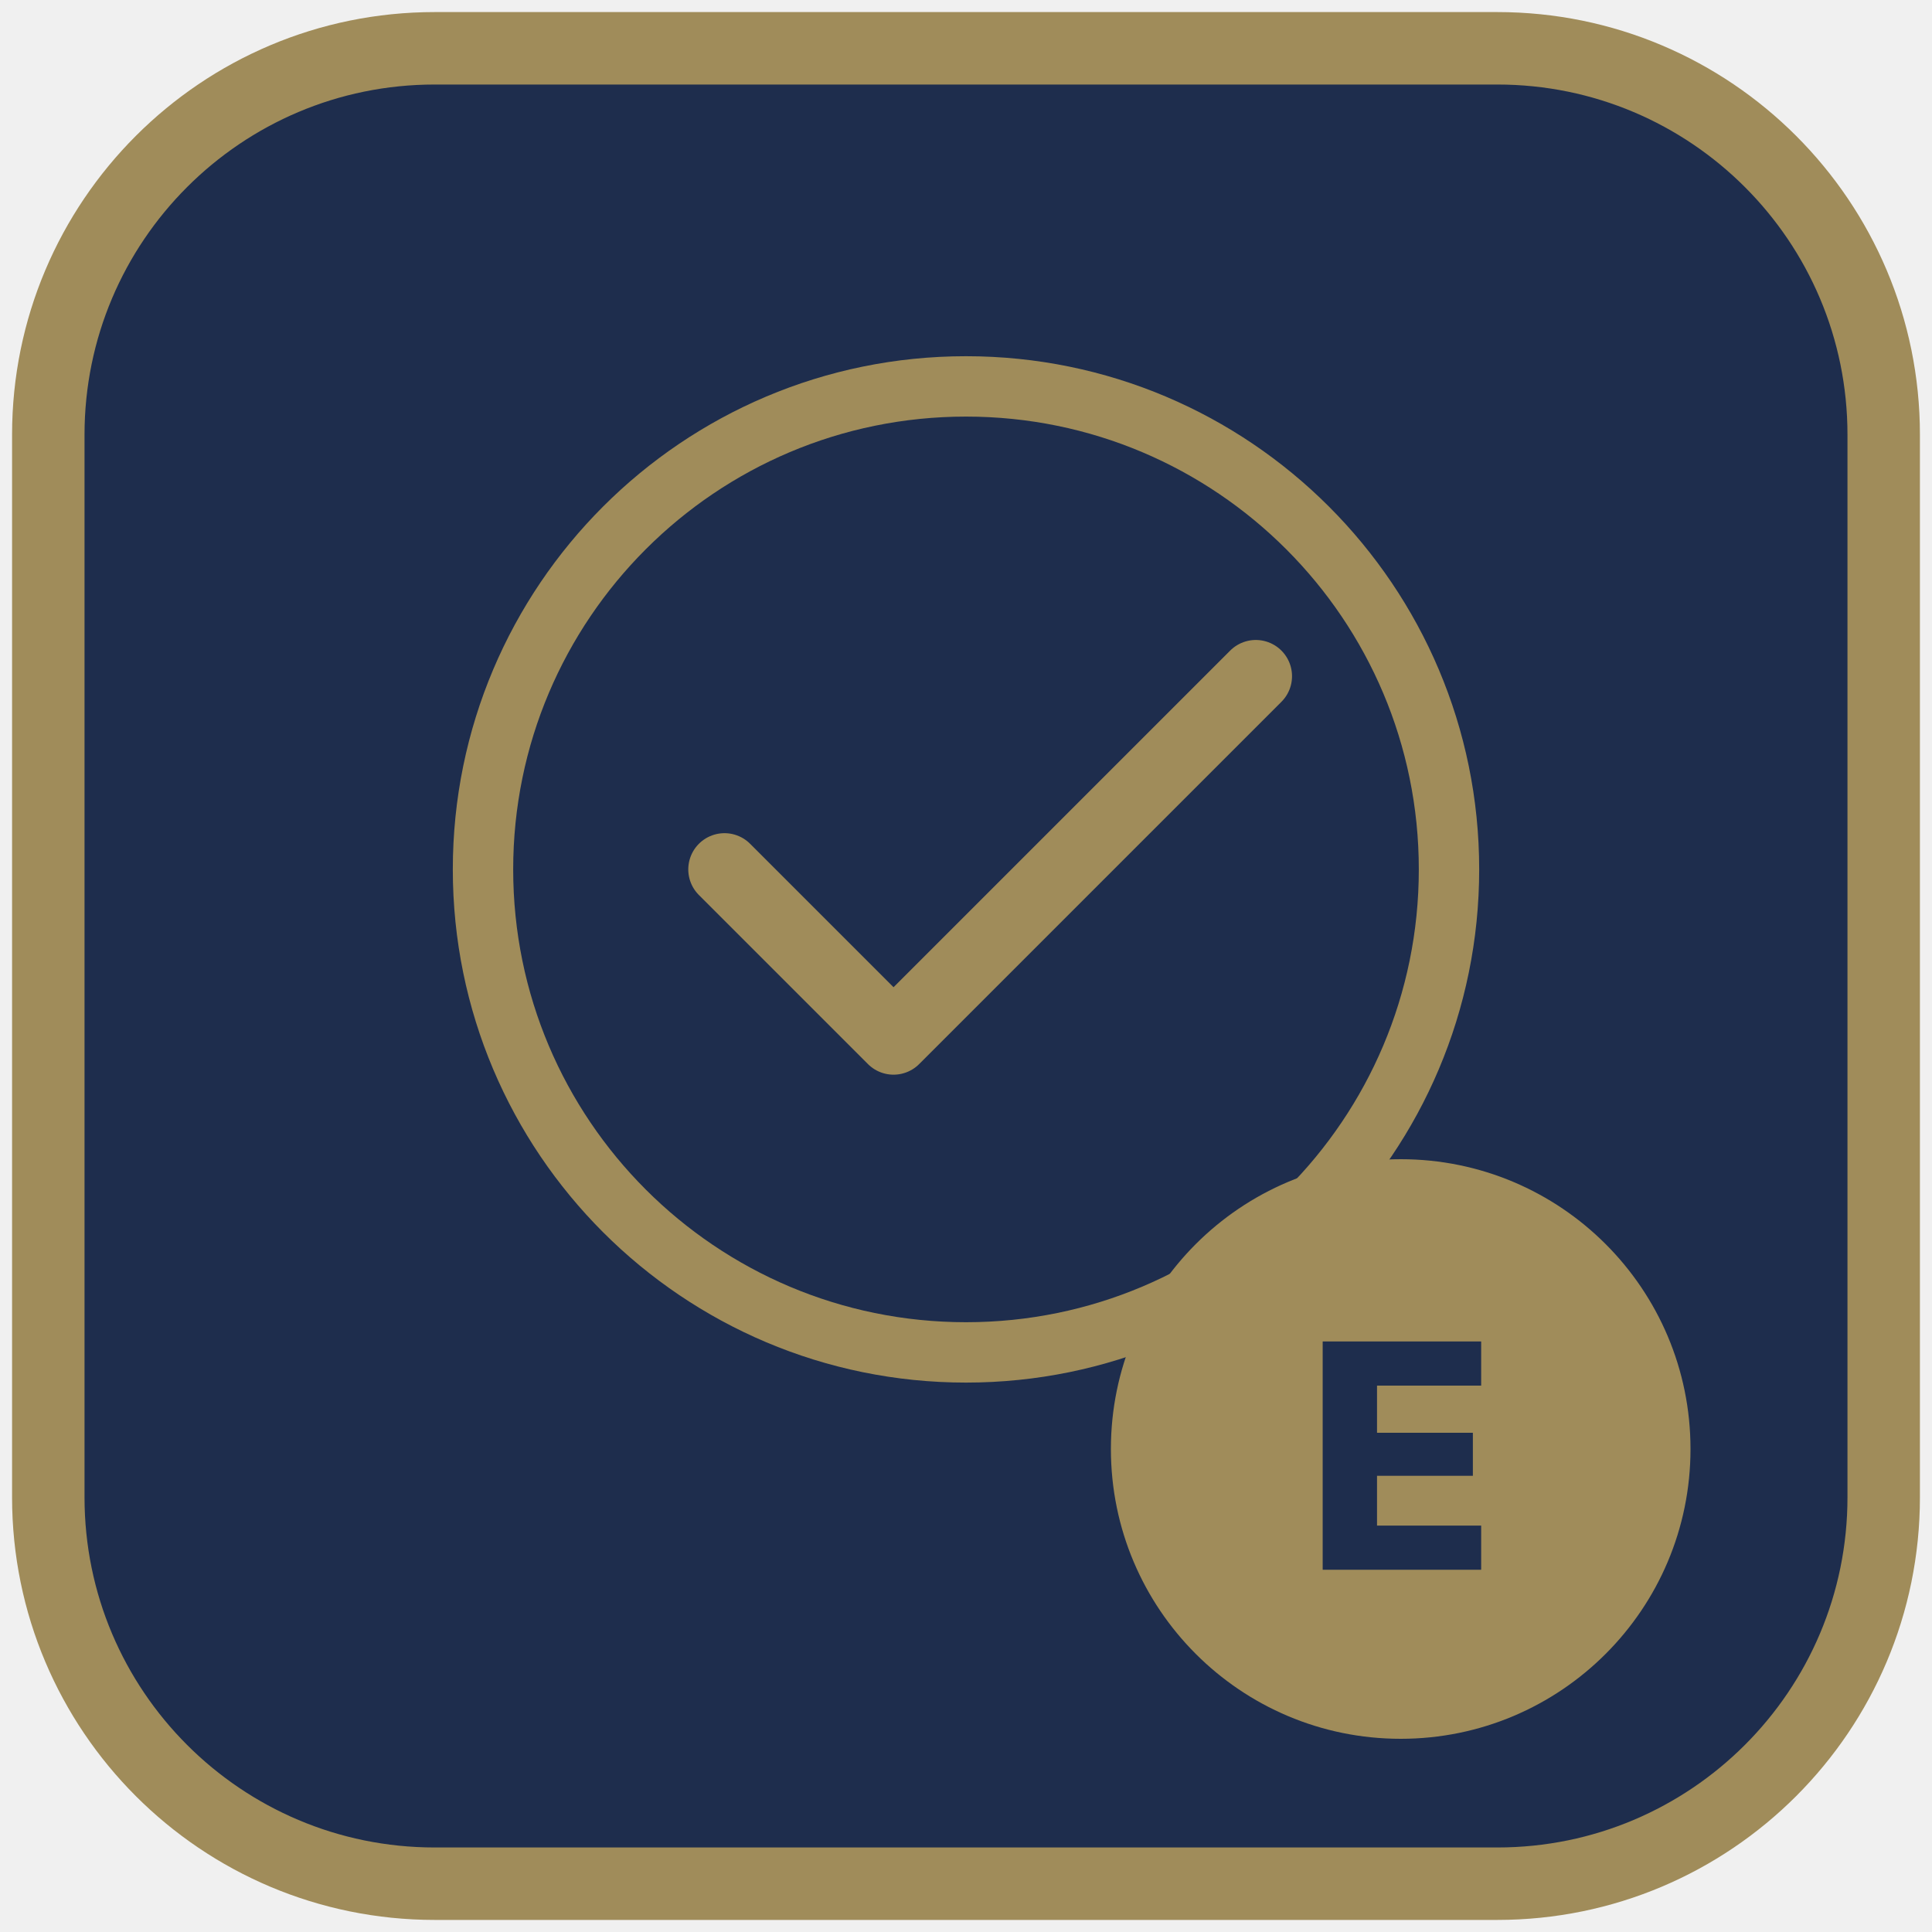
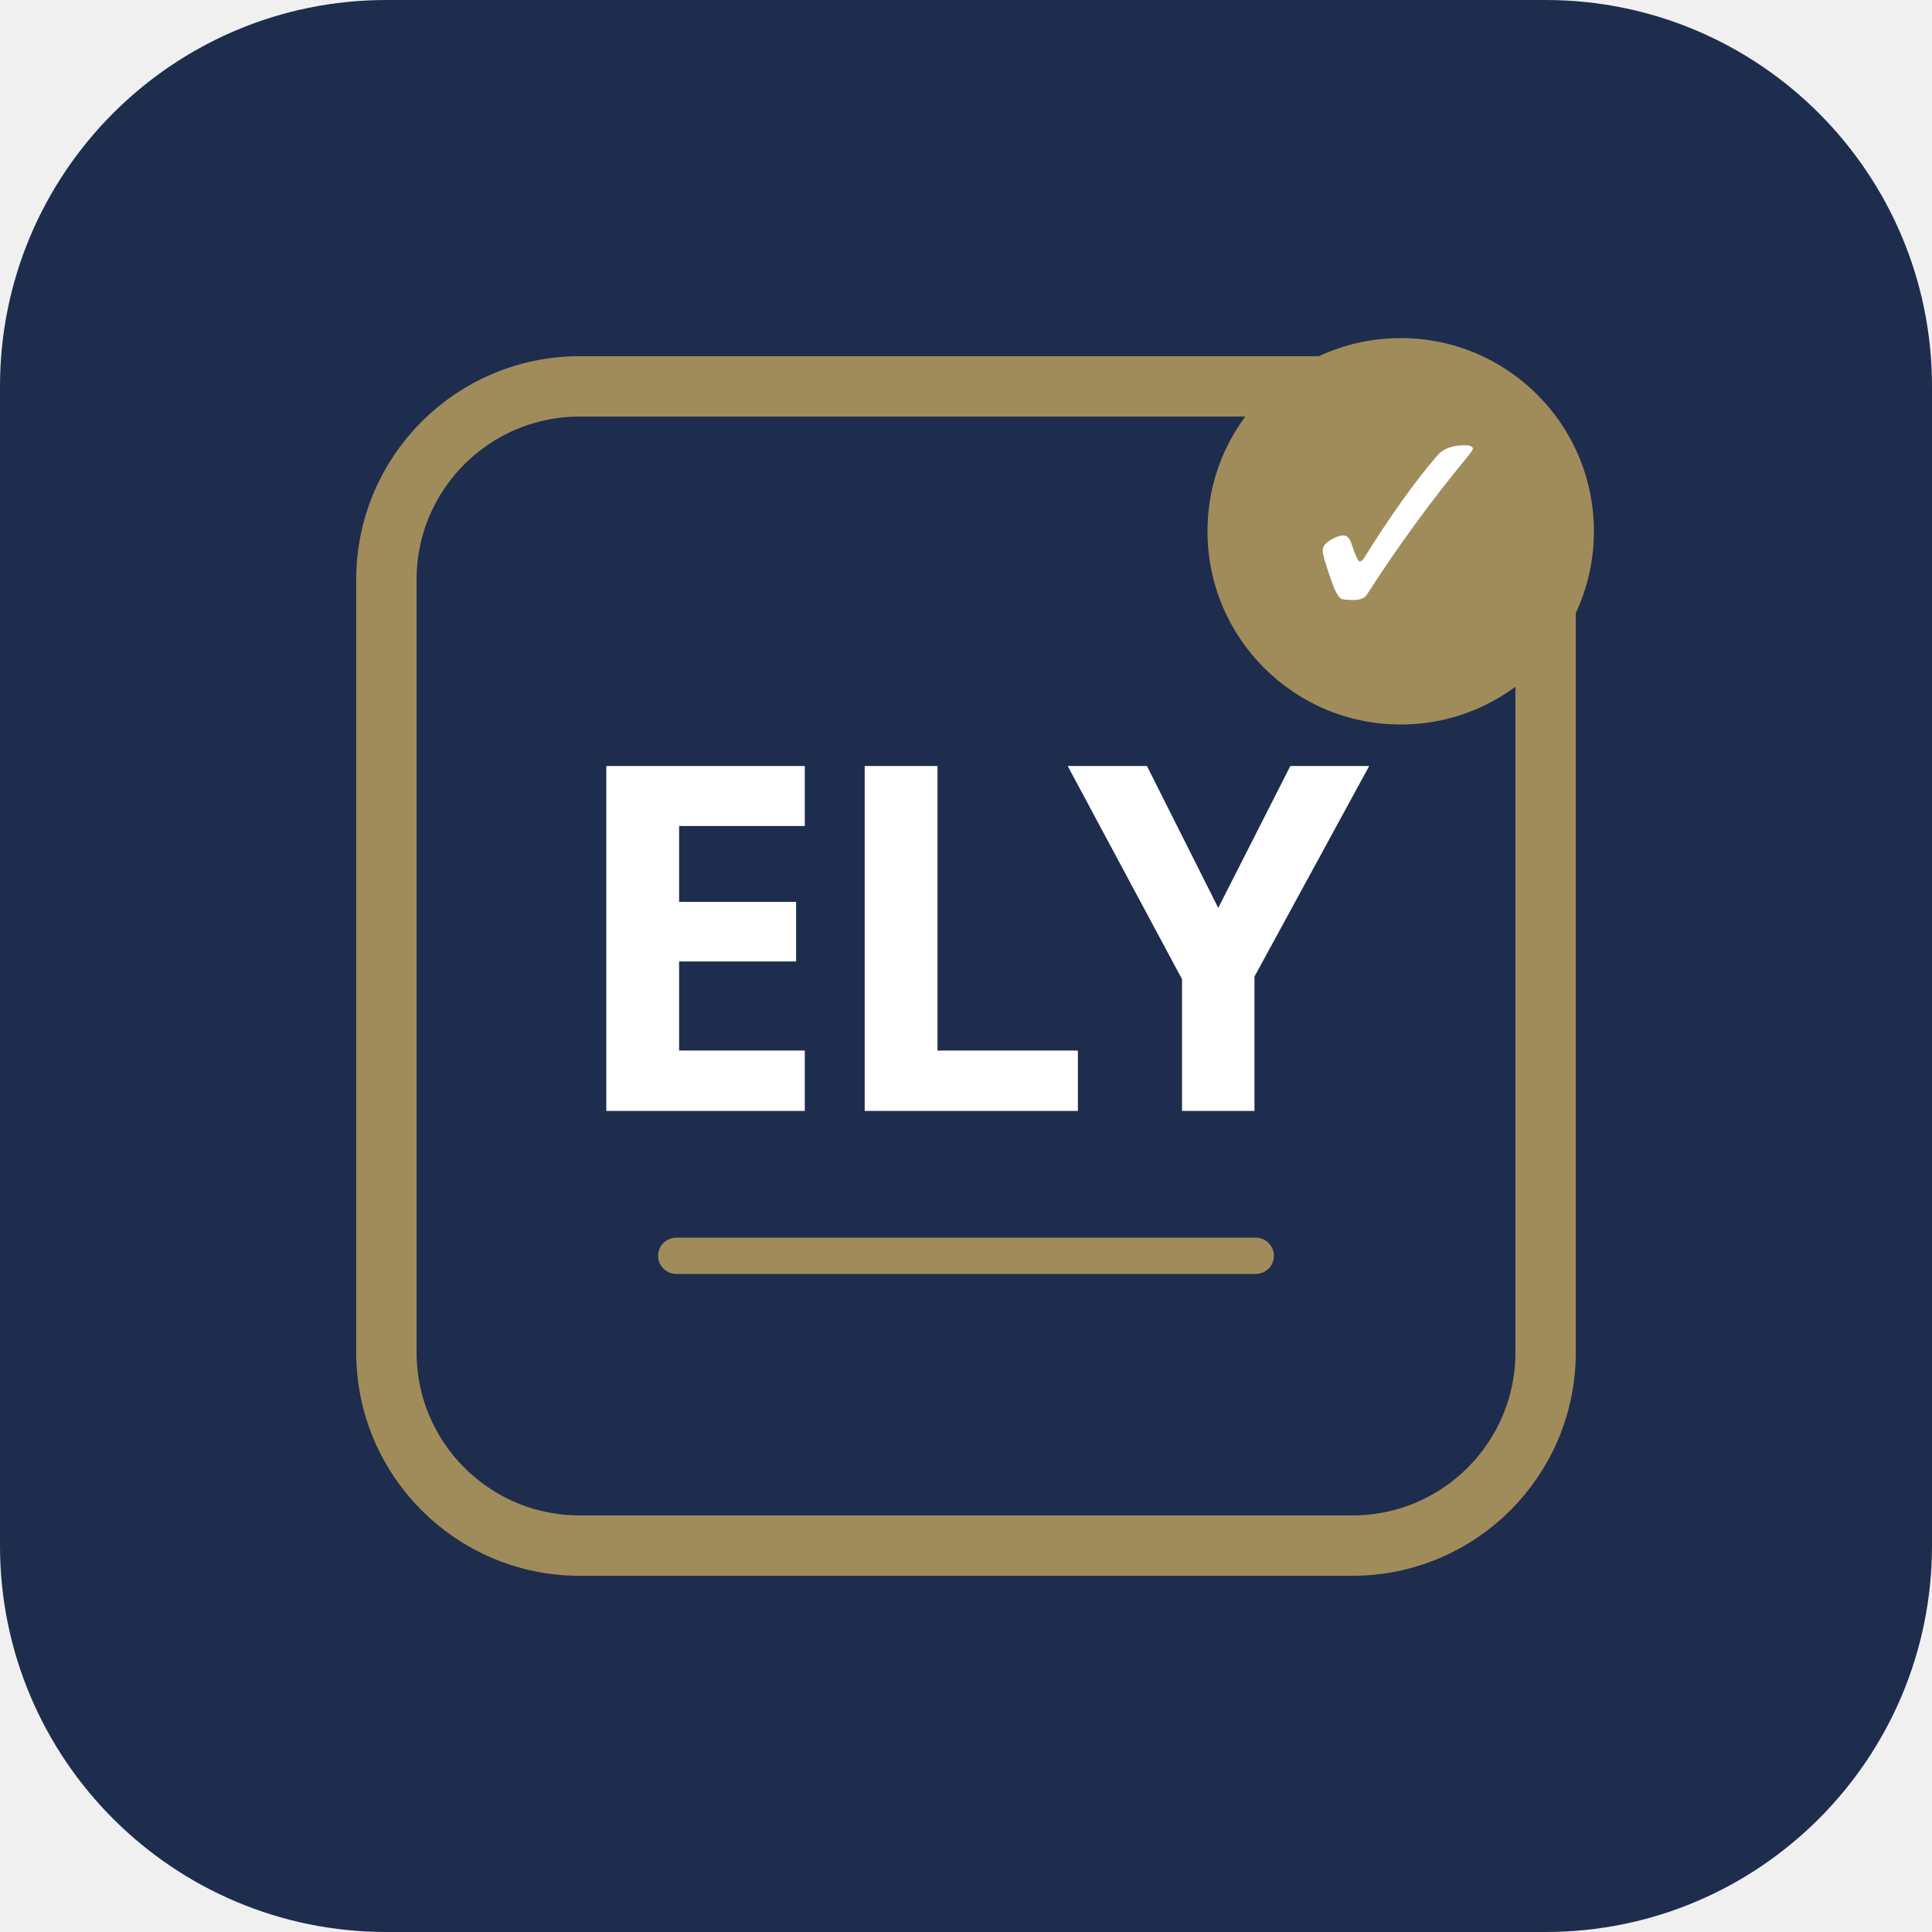
- <svg xmlns="http://www.w3.org/2000/svg" viewBox="0 0 80 80" fill="none">
-   <rect x="2" y="2" width="76" height="76" rx="16" fill="#1E2D4D" stroke="#A08C5A" stroke-width="3" />
-   <circle cx="40" cy="36" r="20" stroke="#A08C5A" stroke-width="2.5" fill="none" />
-   <path d="M30 36L37 43L52 28" stroke="#A08C5A" stroke-width="3" stroke-linecap="round" stroke-linejoin="round" />
-   <circle cx="58" cy="60" r="12" fill="#A08C5A" />
-   <text x="58" y="65" text-anchor="middle" font-family="'Outfit','Inter',sans-serif" font-weight="800" font-size="13" fill="#1E2D4D">E</text>
+ <svg xmlns="http://www.w3.org/2000/svg" viewBox="0 0 80 80">
+   <rect width="80" height="80" fill="#1E2D4D" rx="16" />
+   <rect x="16" y="16" width="48" height="48" rx="8" fill="none" stroke="#A08C5A" stroke-width="2.5" />
+   <text x="40" y="46" text-anchor="middle" font-family="system-ui" font-size="20" font-weight="900" fill="white" letter-spacing="-0.5">ELY</text>
+   <line x1="28" y1="52" x2="52" y2="52" stroke="#A08C5A" stroke-width="1.5" stroke-linecap="round" />
+   <circle cx="58" cy="22" r="8" fill="#A08C5A" />
+   <text x="58" y="26" text-anchor="middle" font-family="system-ui" font-size="12" font-weight="900" fill="white">✓</text>
</svg>
